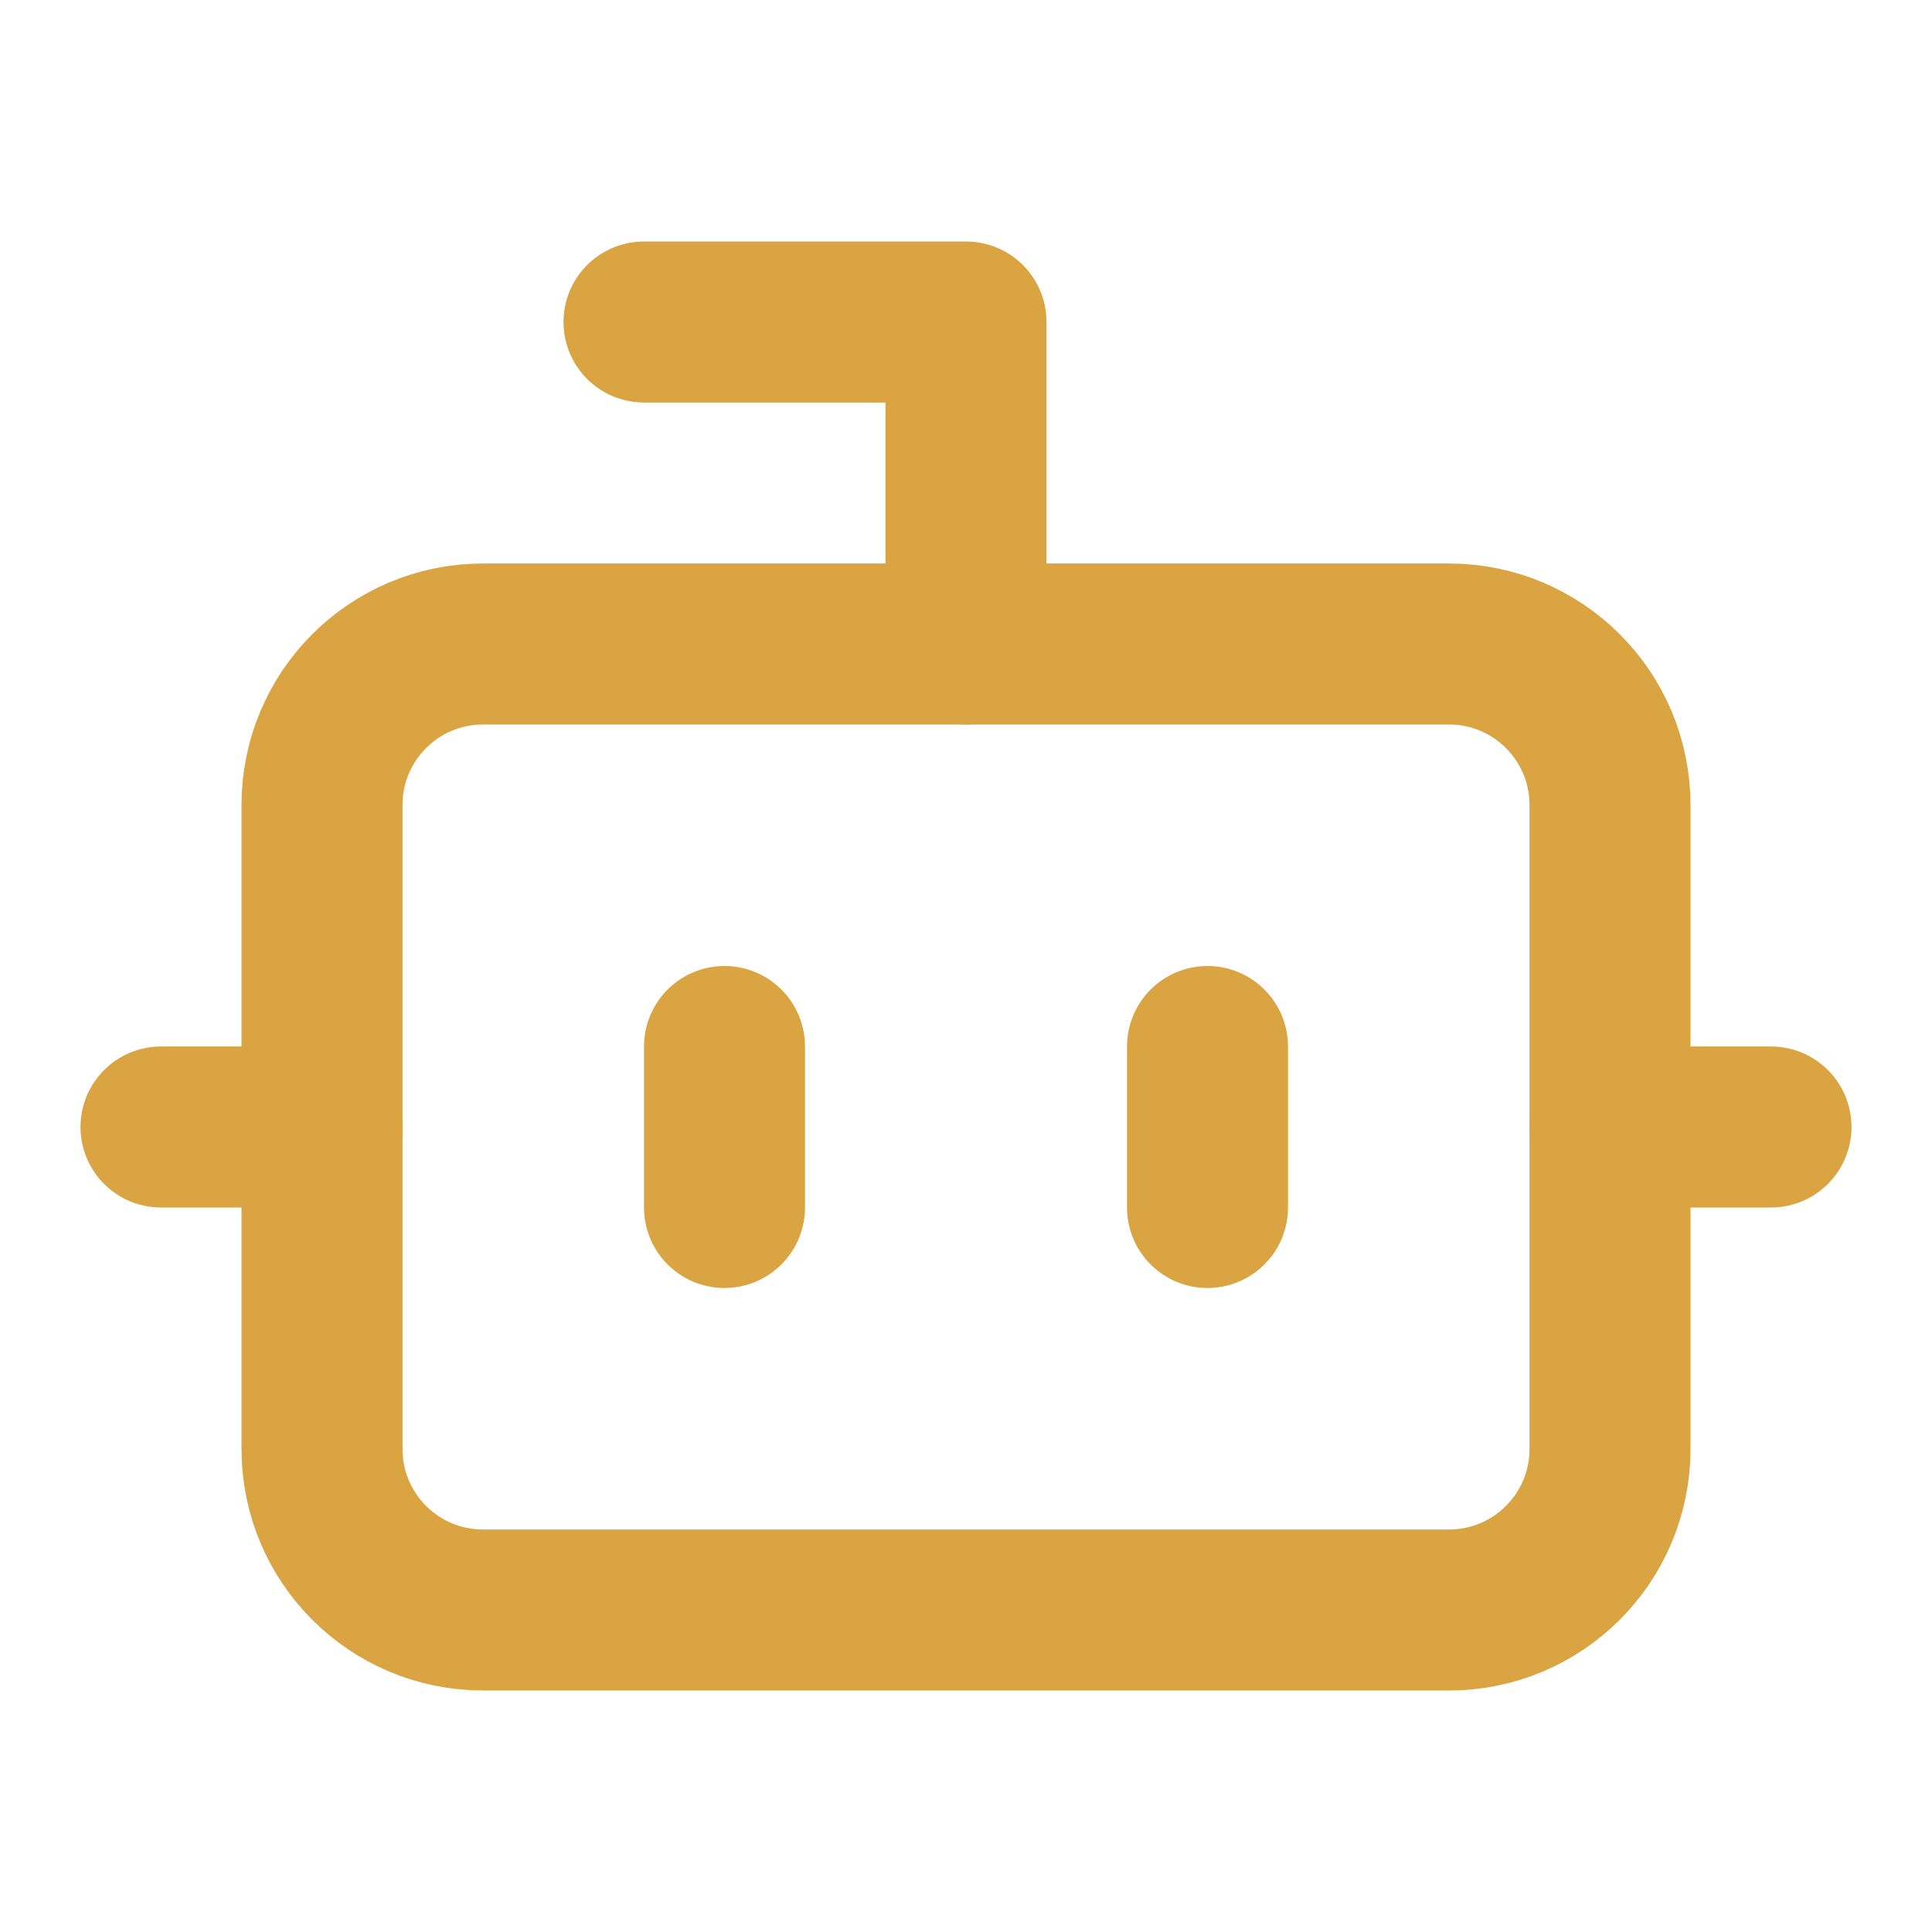
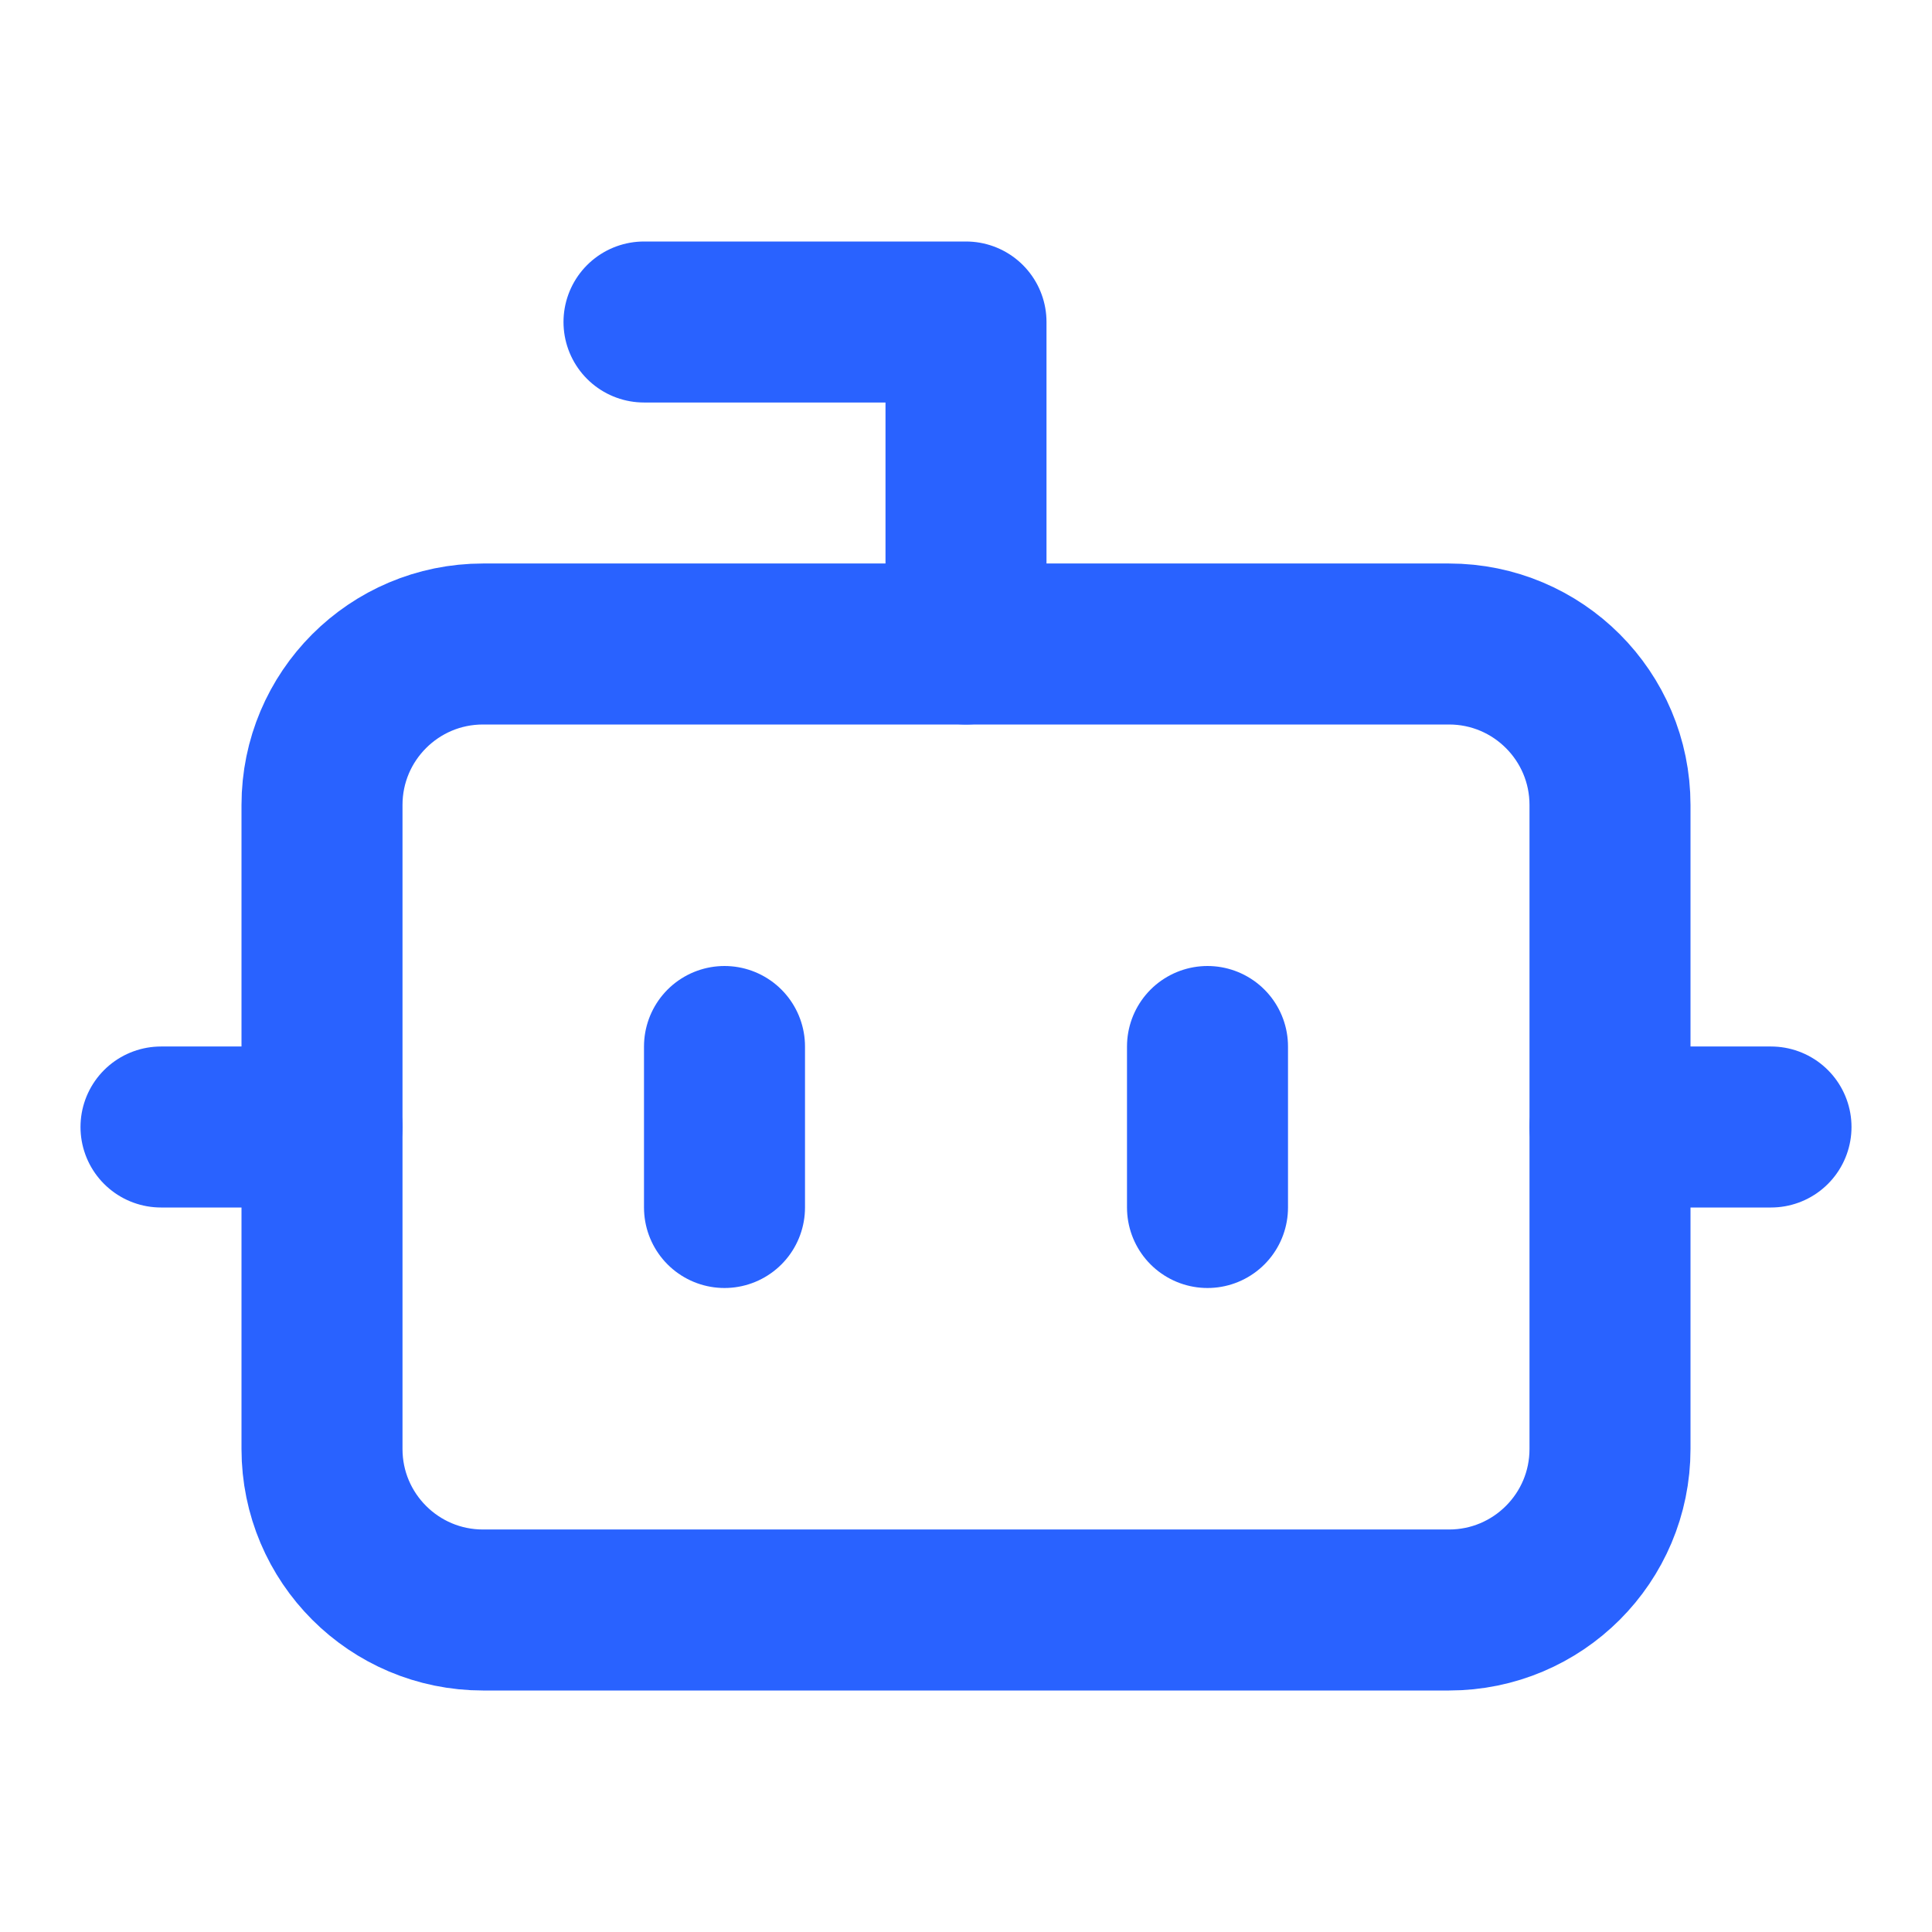
- <svg xmlns="http://www.w3.org/2000/svg" class="lucide lucide-bot" width="24" height="24" viewBox="0 0 24 24" fill="none" stroke="#d9a441" stroke-width="2" stroke-linecap="round" stroke-linejoin="round">
+ <svg xmlns="http://www.w3.org/2000/svg" class="lucide lucide-bot" width="24" height="24" viewBox="0 0 24 24" fill="none" stroke="#2962ff" stroke-width="2" stroke-linecap="round" stroke-linejoin="round">
  <path d="M12 8V4H8" />
  <rect width="16" height="12" x="4" y="8" rx="2" />
  <path d="M2 14h2" />
  <path d="M20 14h2" />
  <path d="M15 13v2" />
  <path d="M9 13v2" />
</svg>
